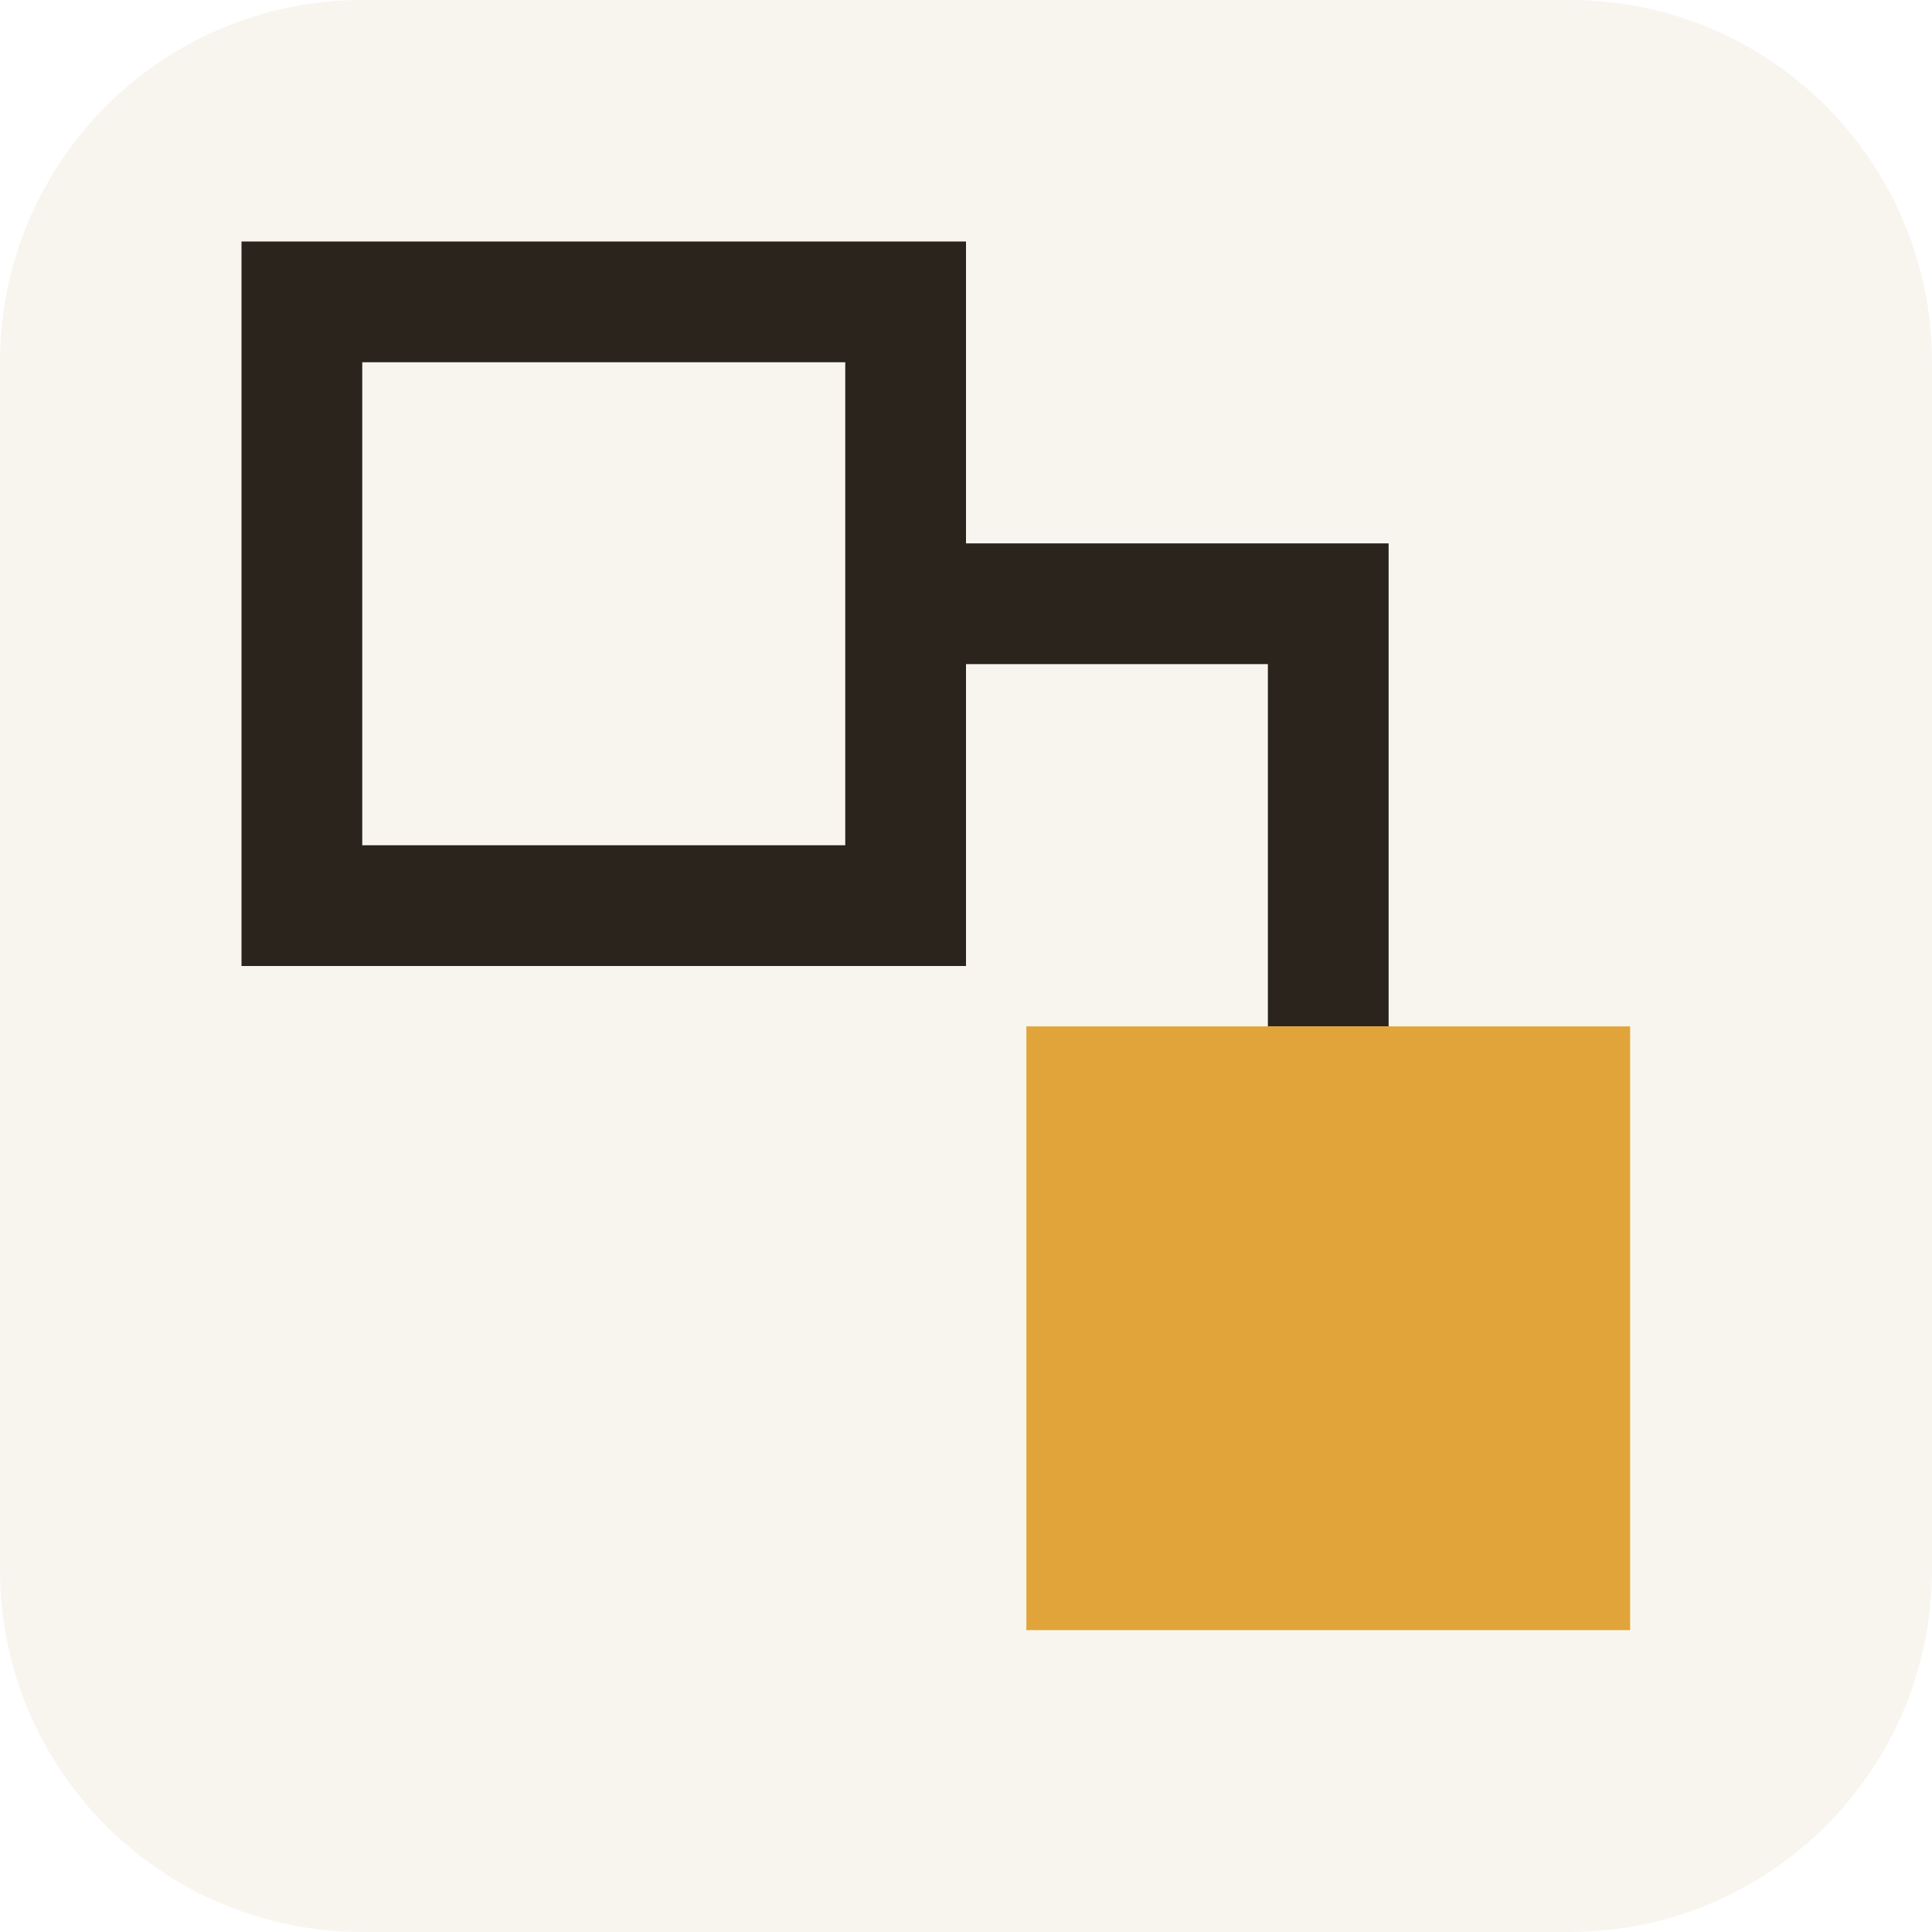
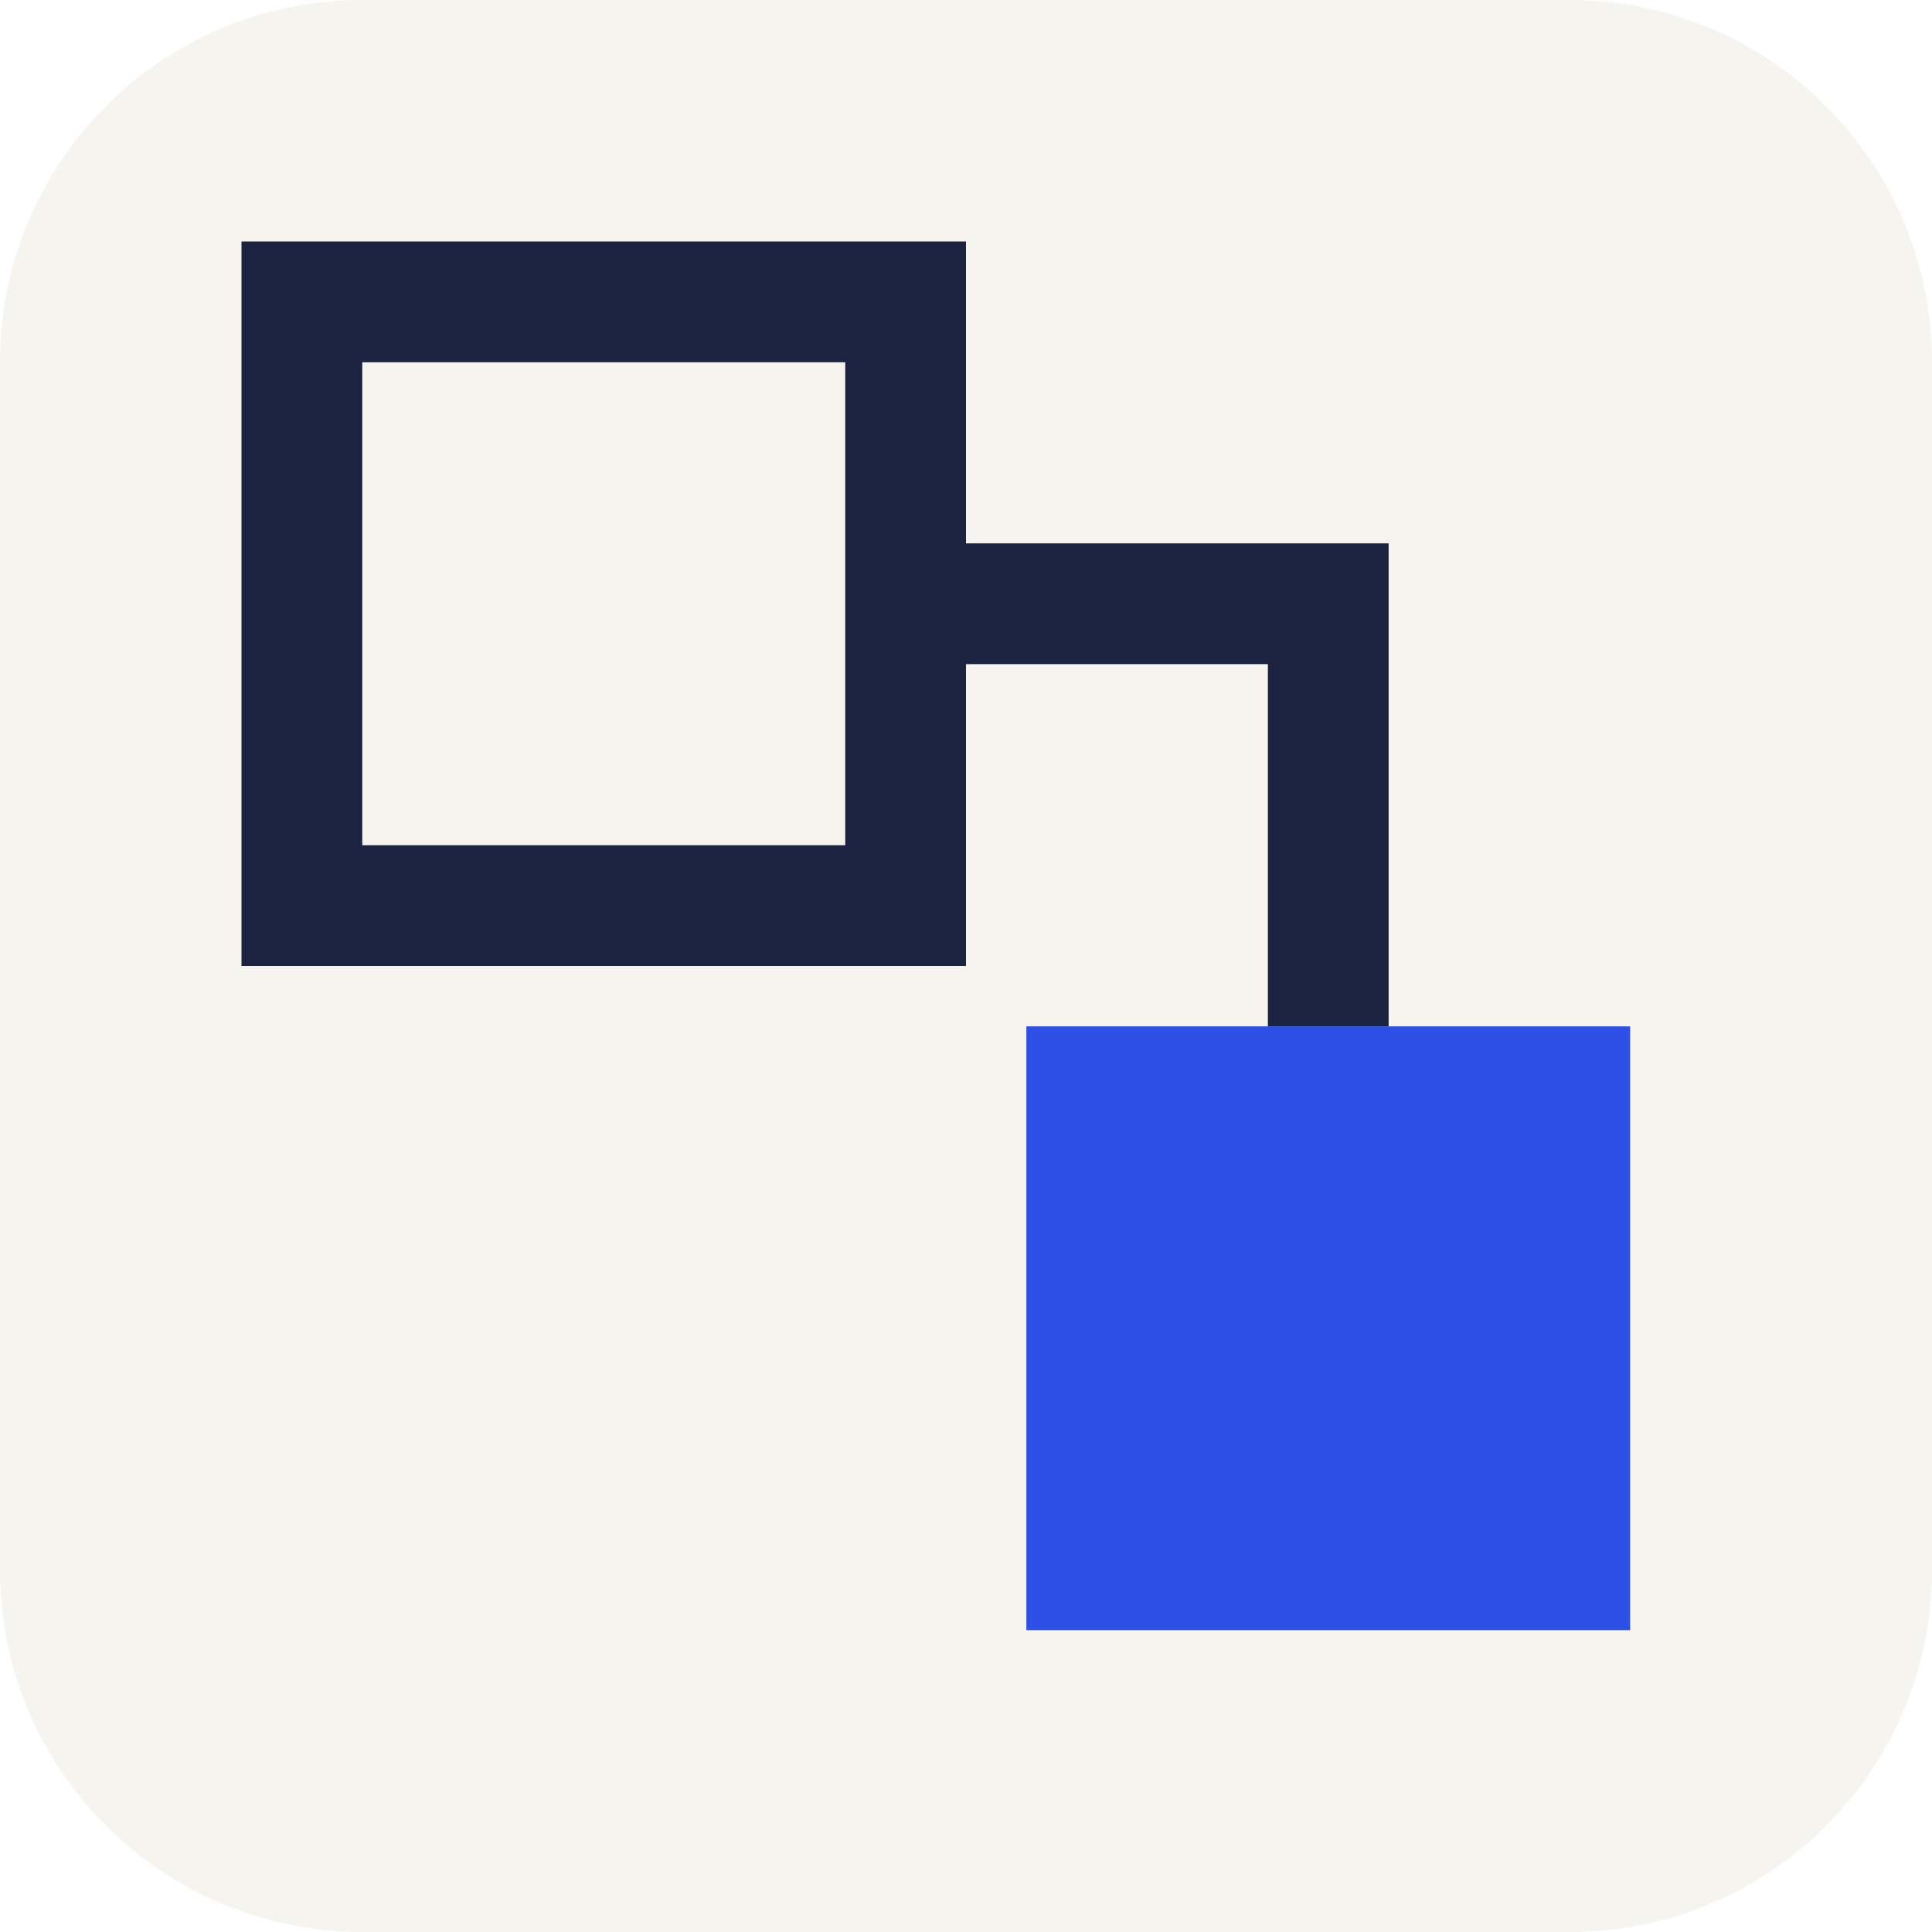
<svg xmlns="http://www.w3.org/2000/svg" viewBox="0 0 32 32">
-   <rect width="32" height="32" rx="6" fill="#f8f5ef" />
-   <g fill="none" stroke="#2a241d" stroke-width="2">
+   <rect width="32" height="32" rx="6" fill="#f6f4ee" />
+   <g fill="none" stroke="#1b2340" stroke-width="2">
    <rect x="5" y="5" width="10" height="10" />
    <path d="M15 10h7v7" />
  </g>
-   <rect x="17" y="17" width="10" height="10" fill="#e0a43a" />
+   <rect x="17" y="17" width="10" height="10" fill="#2d4fe6" />
</svg>
